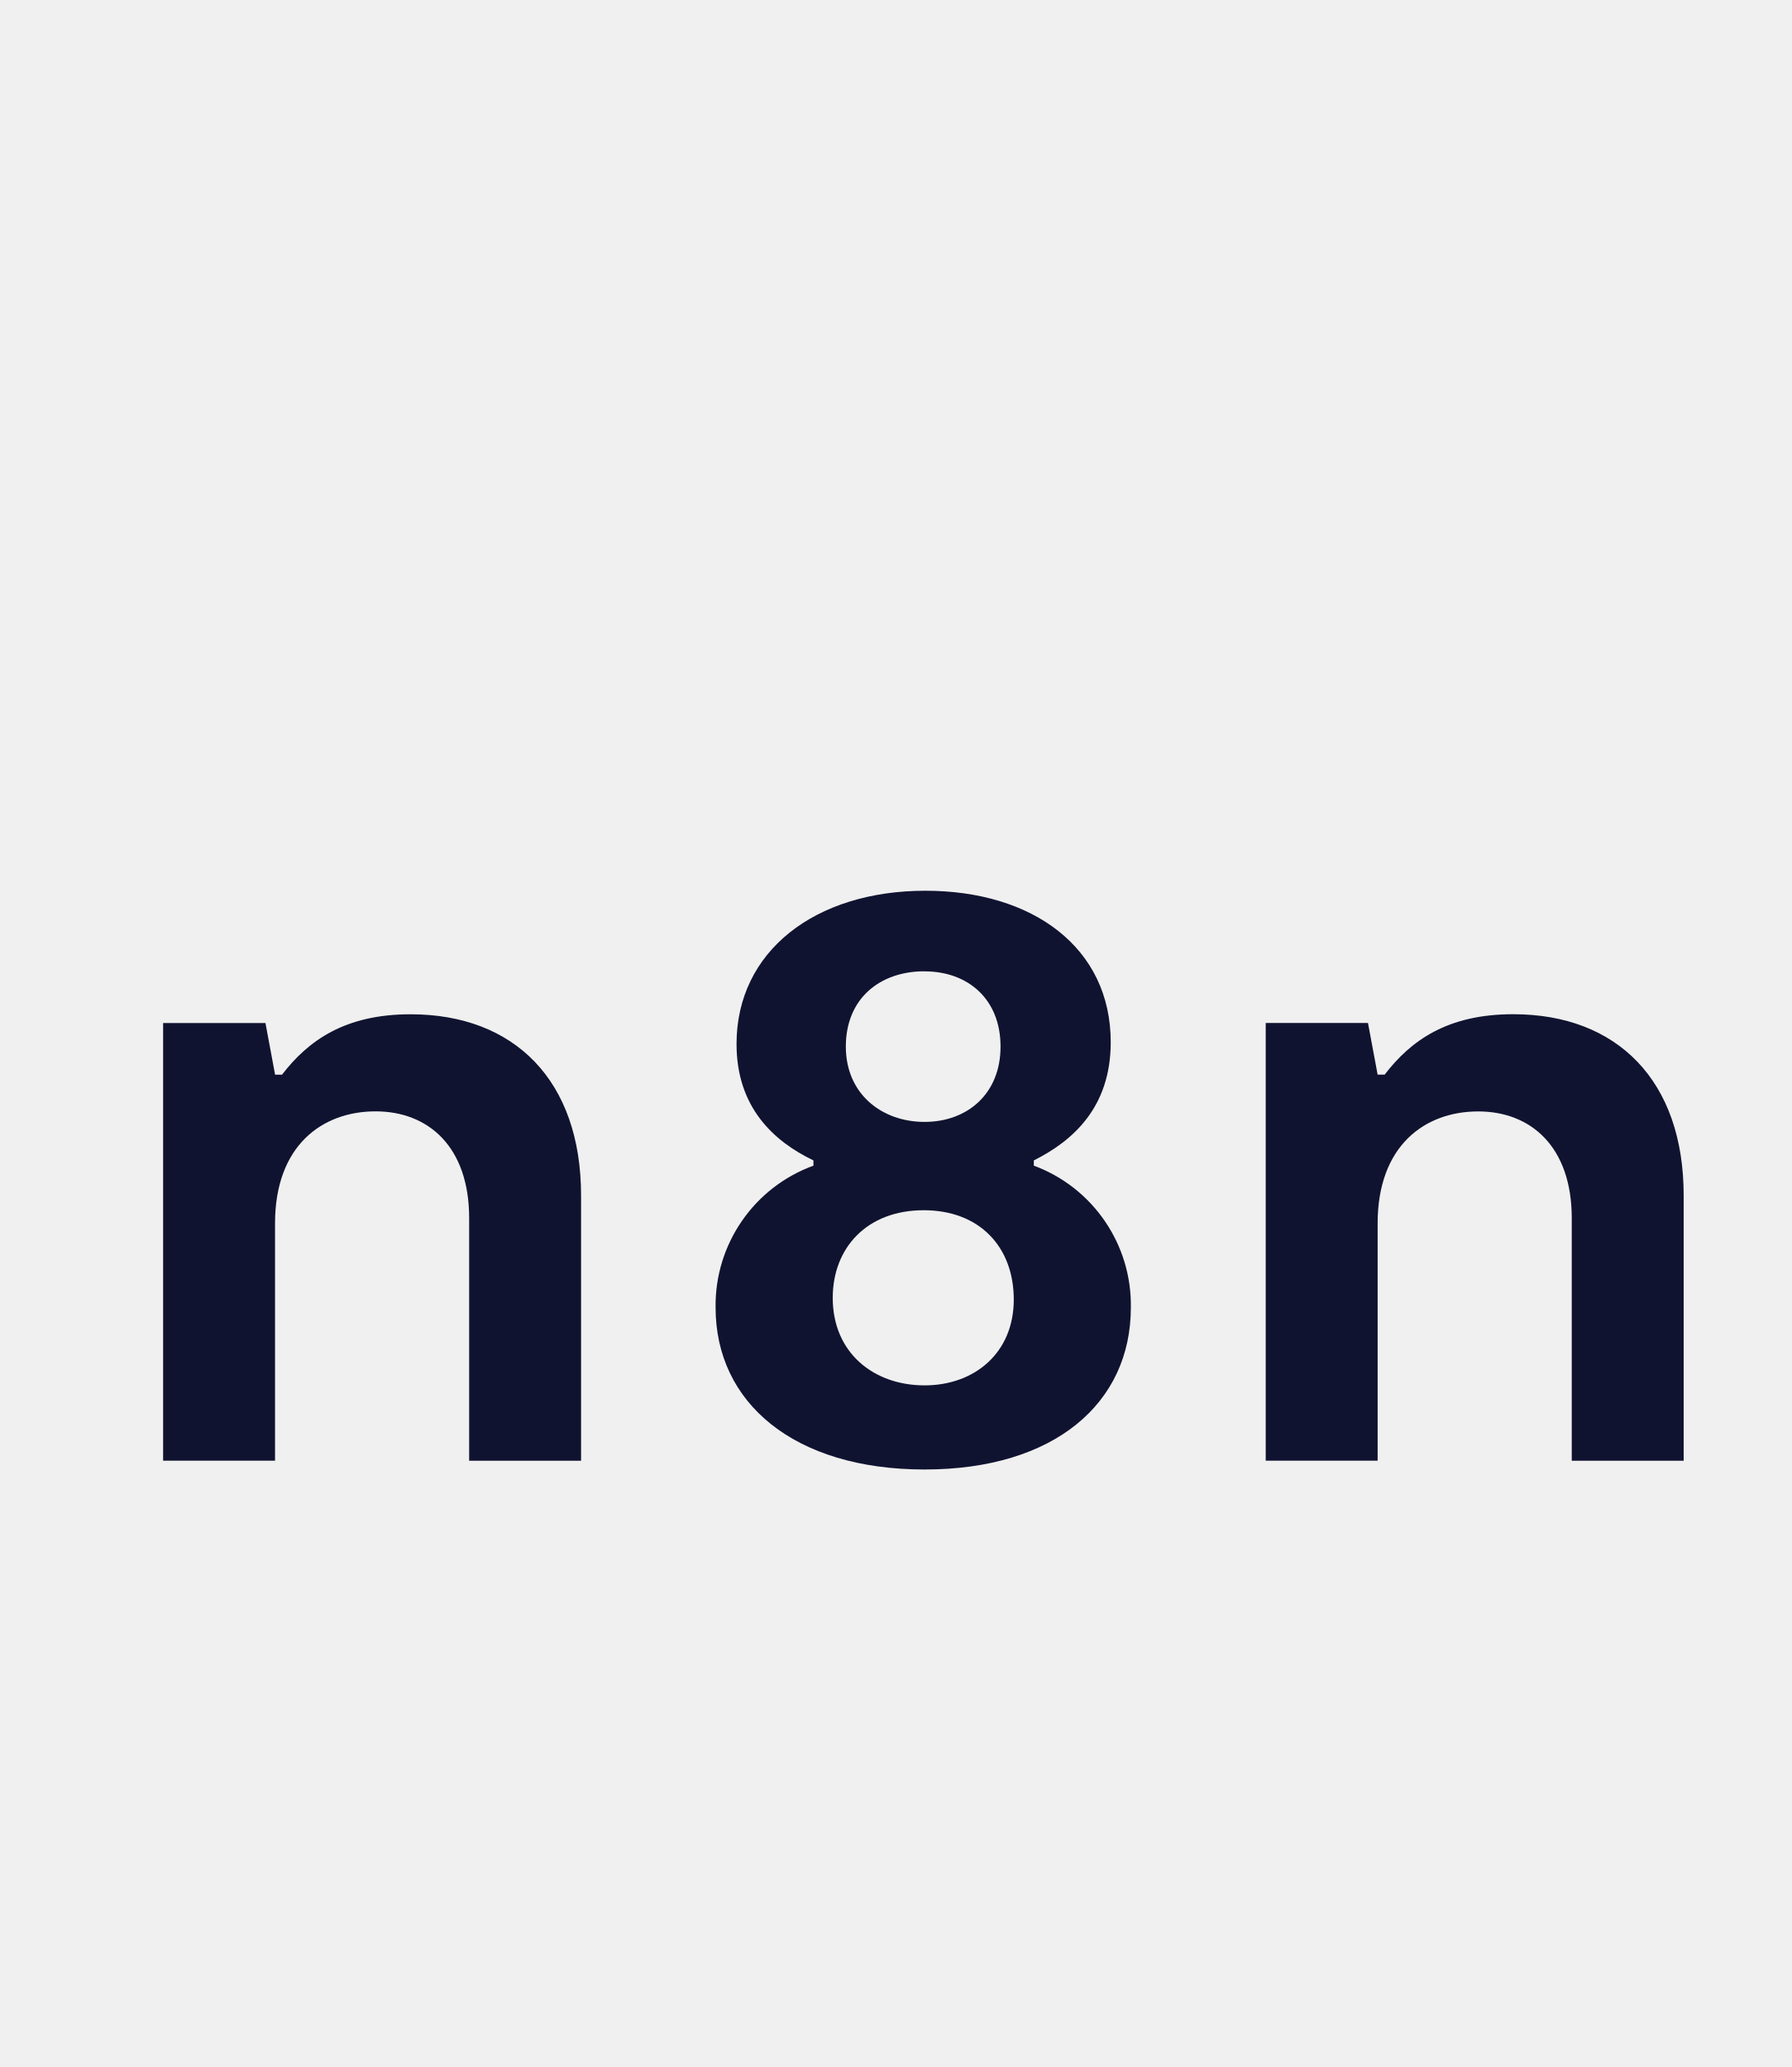
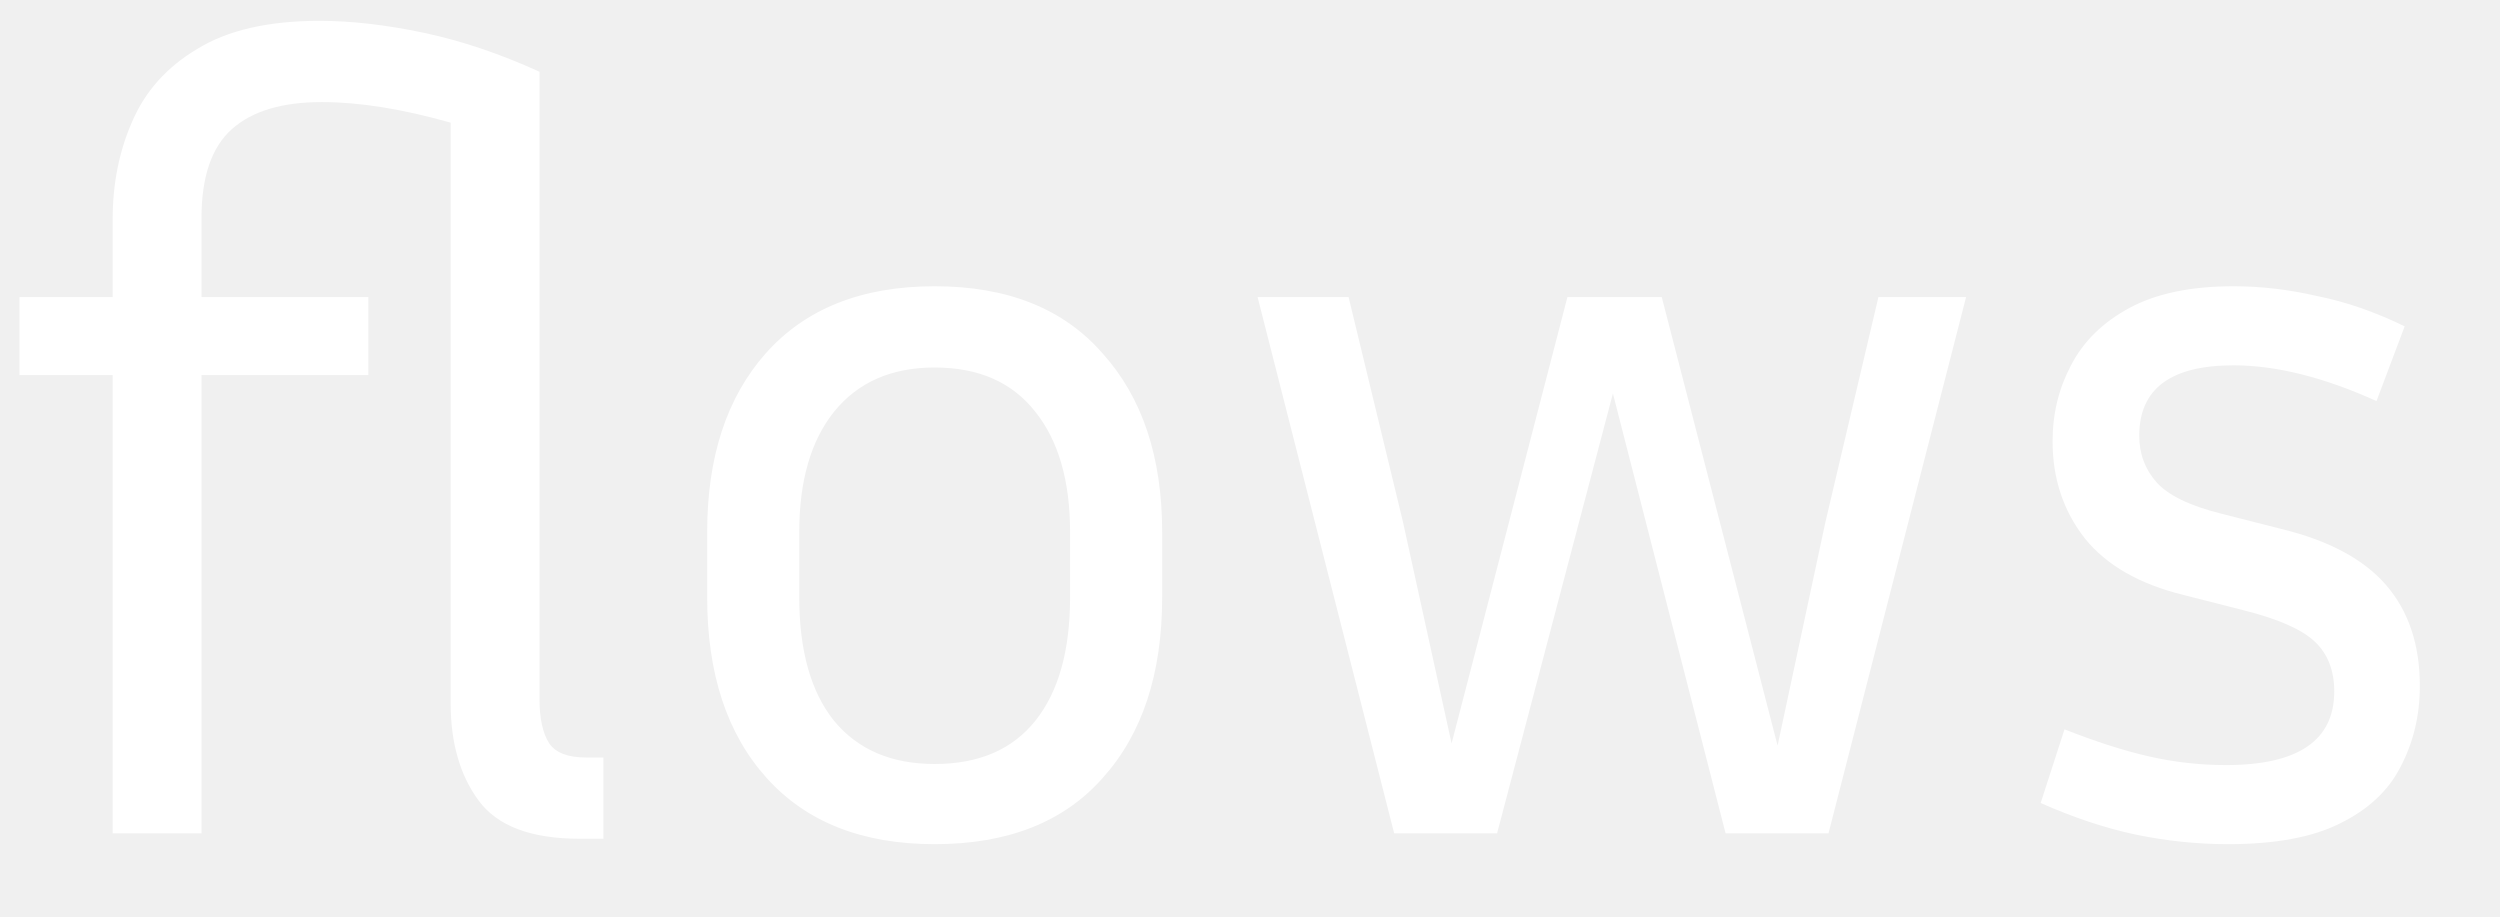
- <svg width="26" height="30">
-   <g fill="#101330" transform="translate(-33, 10)">
-     <path fill-rule="evenodd" clip-rule="evenodd" d="M 48.002,6.918 V 6.842 c 0.558,-0.28 1.116,-0.762 1.116,-1.716 0,-1.372 -1.13,-2.198 -2.69,-2.198 -1.598,0 -2.74,0.877 -2.74,2.224 0,0.915 0.533,1.41 1.116,1.69 v 0.076 a 2.16,2.16 0 0 0 -1.42,2.059 c 0,1.385 1.141,2.351 3.032,2.351 1.89,0 2.994,-0.966 2.994,-2.351 A 2.16,2.16 0 0 0 48.002,6.918 m -1.587,-2.82 c 0.635,0 1.104,0.406 1.104,1.092 0,0.686 -0.482,1.093 -1.103,1.093 -0.622,0 -1.142,-0.407 -1.142,-1.093 0,-0.699 0.495,-1.093 1.142,-1.093 m 0,6.01 c -0.735,0 -1.332,-0.47 -1.332,-1.27 0,-0.725 0.495,-1.272 1.32,-1.272 0.812,0 1.307,0.534 1.307,1.297 0,0.775 -0.571,1.245 -1.294,1.245" />
-     <path d="m 51.367,11.2 h 1.624 V 7.758 c 0,-1.131 0.685,-1.627 1.46,-1.627 0.76,0 1.357,0.509 1.357,1.55 v 3.52 h 1.624 V 7.35 c 0,-1.664 -0.964,-2.63 -2.474,-2.63 -0.952,0 -1.485,0.381 -1.865,0.877 h -0.102 l -0.14,-0.75 h -1.484 z m -14.376,0 H 35.367 V 4.848 h 1.485 l 0.14,0.75 h 0.1 c 0.381,-0.496 0.914,-0.877 1.866,-0.877 1.51,0 2.474,0.966 2.474,2.63 v 3.85 H 39.808 V 7.68 c 0,-1.041 -0.596,-1.55 -1.358,-1.55 -0.774,0 -1.459,0.496 -1.459,1.627 z" />
-   </g>
+ <svg xmlns="http://www.w3.org/2000/svg" width="30" height="11" viewBox="0 0 30 11" fill="none">
+   <path d="M7.241 9.09V10.065H6.955C6.374 10.065 5.971 9.913 5.746 9.61C5.521 9.307 5.408 8.917 5.408 8.44V1.472C4.827 1.307 4.312 1.225 3.861 1.225C3.384 1.225 3.025 1.333 2.782 1.55C2.539 1.767 2.418 2.122 2.418 2.616V3.565H4.42V4.501H2.418V10H1.352V4.501H0.234V3.565H1.352V2.629C1.352 2.204 1.43 1.814 1.586 1.459C1.742 1.095 2.002 0.805 2.366 0.588C2.73 0.363 3.22 0.25 3.835 0.25C4.216 0.25 4.632 0.298 5.083 0.393C5.534 0.488 5.997 0.644 6.474 0.861V8.388C6.474 8.622 6.513 8.8 6.591 8.921C6.669 9.034 6.816 9.09 7.033 9.09H7.241ZM13.946 6.386V7.166C13.946 8.085 13.708 8.808 13.231 9.337C12.763 9.866 12.091 10.13 11.216 10.13C10.349 10.13 9.678 9.866 9.201 9.337C8.724 8.808 8.486 8.085 8.486 7.166V6.386C8.486 5.485 8.72 4.77 9.188 4.241C9.665 3.704 10.341 3.435 11.216 3.435C12.091 3.435 12.763 3.704 13.231 4.241C13.708 4.77 13.946 5.485 13.946 6.386ZM12.841 6.386C12.841 5.771 12.702 5.29 12.425 4.943C12.148 4.588 11.745 4.41 11.216 4.41C10.696 4.41 10.293 4.588 10.007 4.943C9.73 5.29 9.591 5.771 9.591 6.386V7.166C9.591 7.807 9.73 8.301 10.007 8.648C10.293 8.995 10.696 9.168 11.216 9.168C11.745 9.168 12.148 8.995 12.425 8.648C12.702 8.301 12.841 7.807 12.841 7.166V6.386ZM23.593 3.565L21.942 10H20.707L19.355 4.722L17.965 10H16.73L15.091 3.565H16.183L16.834 6.256L17.419 8.921L18.809 3.565H19.941L21.331 8.947L21.904 6.269L22.541 3.565H23.593ZM26.711 9.181C27.578 9.181 28.011 8.886 28.011 8.297C28.011 8.046 27.933 7.846 27.777 7.699C27.621 7.552 27.335 7.426 26.919 7.322L26.204 7.14C25.675 7.01 25.281 6.785 25.021 6.464C24.761 6.135 24.631 5.745 24.631 5.294C24.631 4.965 24.705 4.661 24.852 4.384C25 4.098 25.233 3.868 25.554 3.695C25.875 3.522 26.291 3.435 26.802 3.435C27.131 3.435 27.465 3.474 27.803 3.552C28.15 3.621 28.501 3.743 28.856 3.916L28.518 4.813C27.886 4.527 27.314 4.384 26.802 4.384C26.048 4.384 25.671 4.666 25.671 5.229C25.671 5.446 25.741 5.632 25.879 5.788C26.018 5.944 26.278 6.07 26.659 6.165L27.374 6.347C27.946 6.486 28.366 6.711 28.635 7.023C28.904 7.335 29.038 7.738 29.038 8.232C29.038 8.587 28.96 8.912 28.804 9.207C28.657 9.493 28.414 9.718 28.076 9.883C27.747 10.048 27.3 10.13 26.737 10.13C26.364 10.13 25.992 10.091 25.619 10.013C25.255 9.935 24.878 9.809 24.488 9.636L24.774 8.752C25.147 8.899 25.485 9.008 25.788 9.077C26.091 9.146 26.399 9.181 26.711 9.181Z" fill="white" />
</svg>
